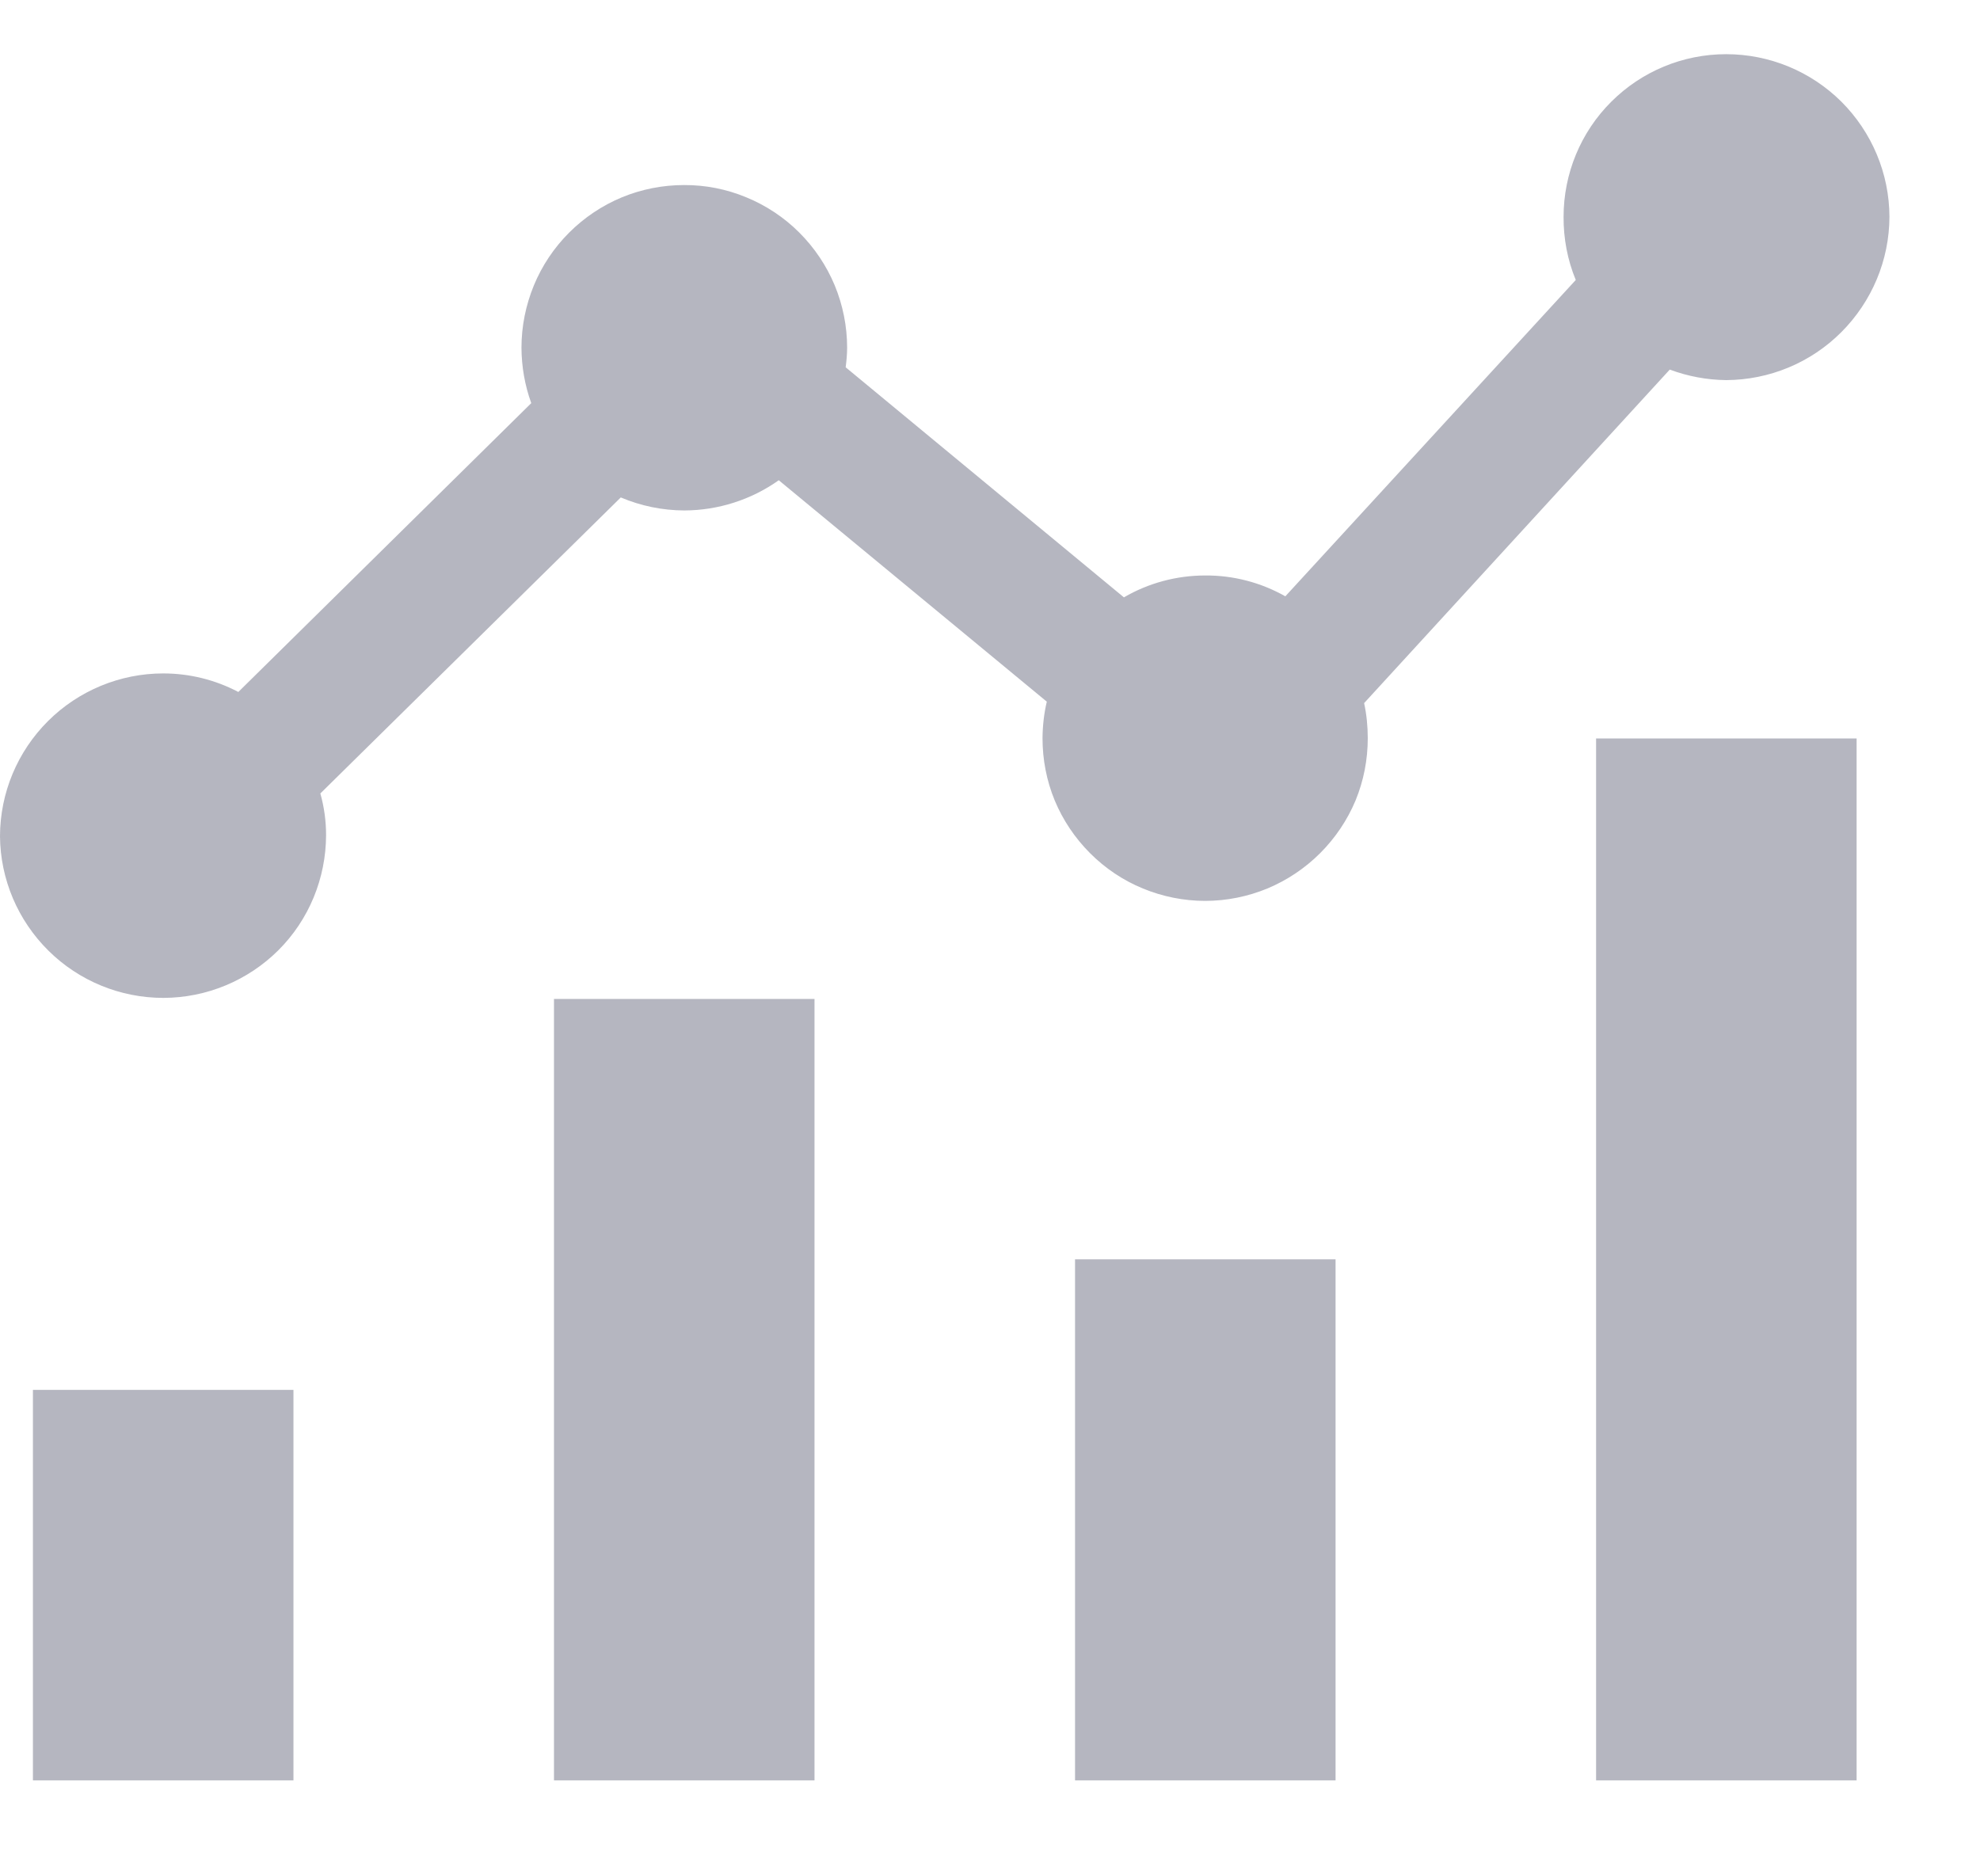
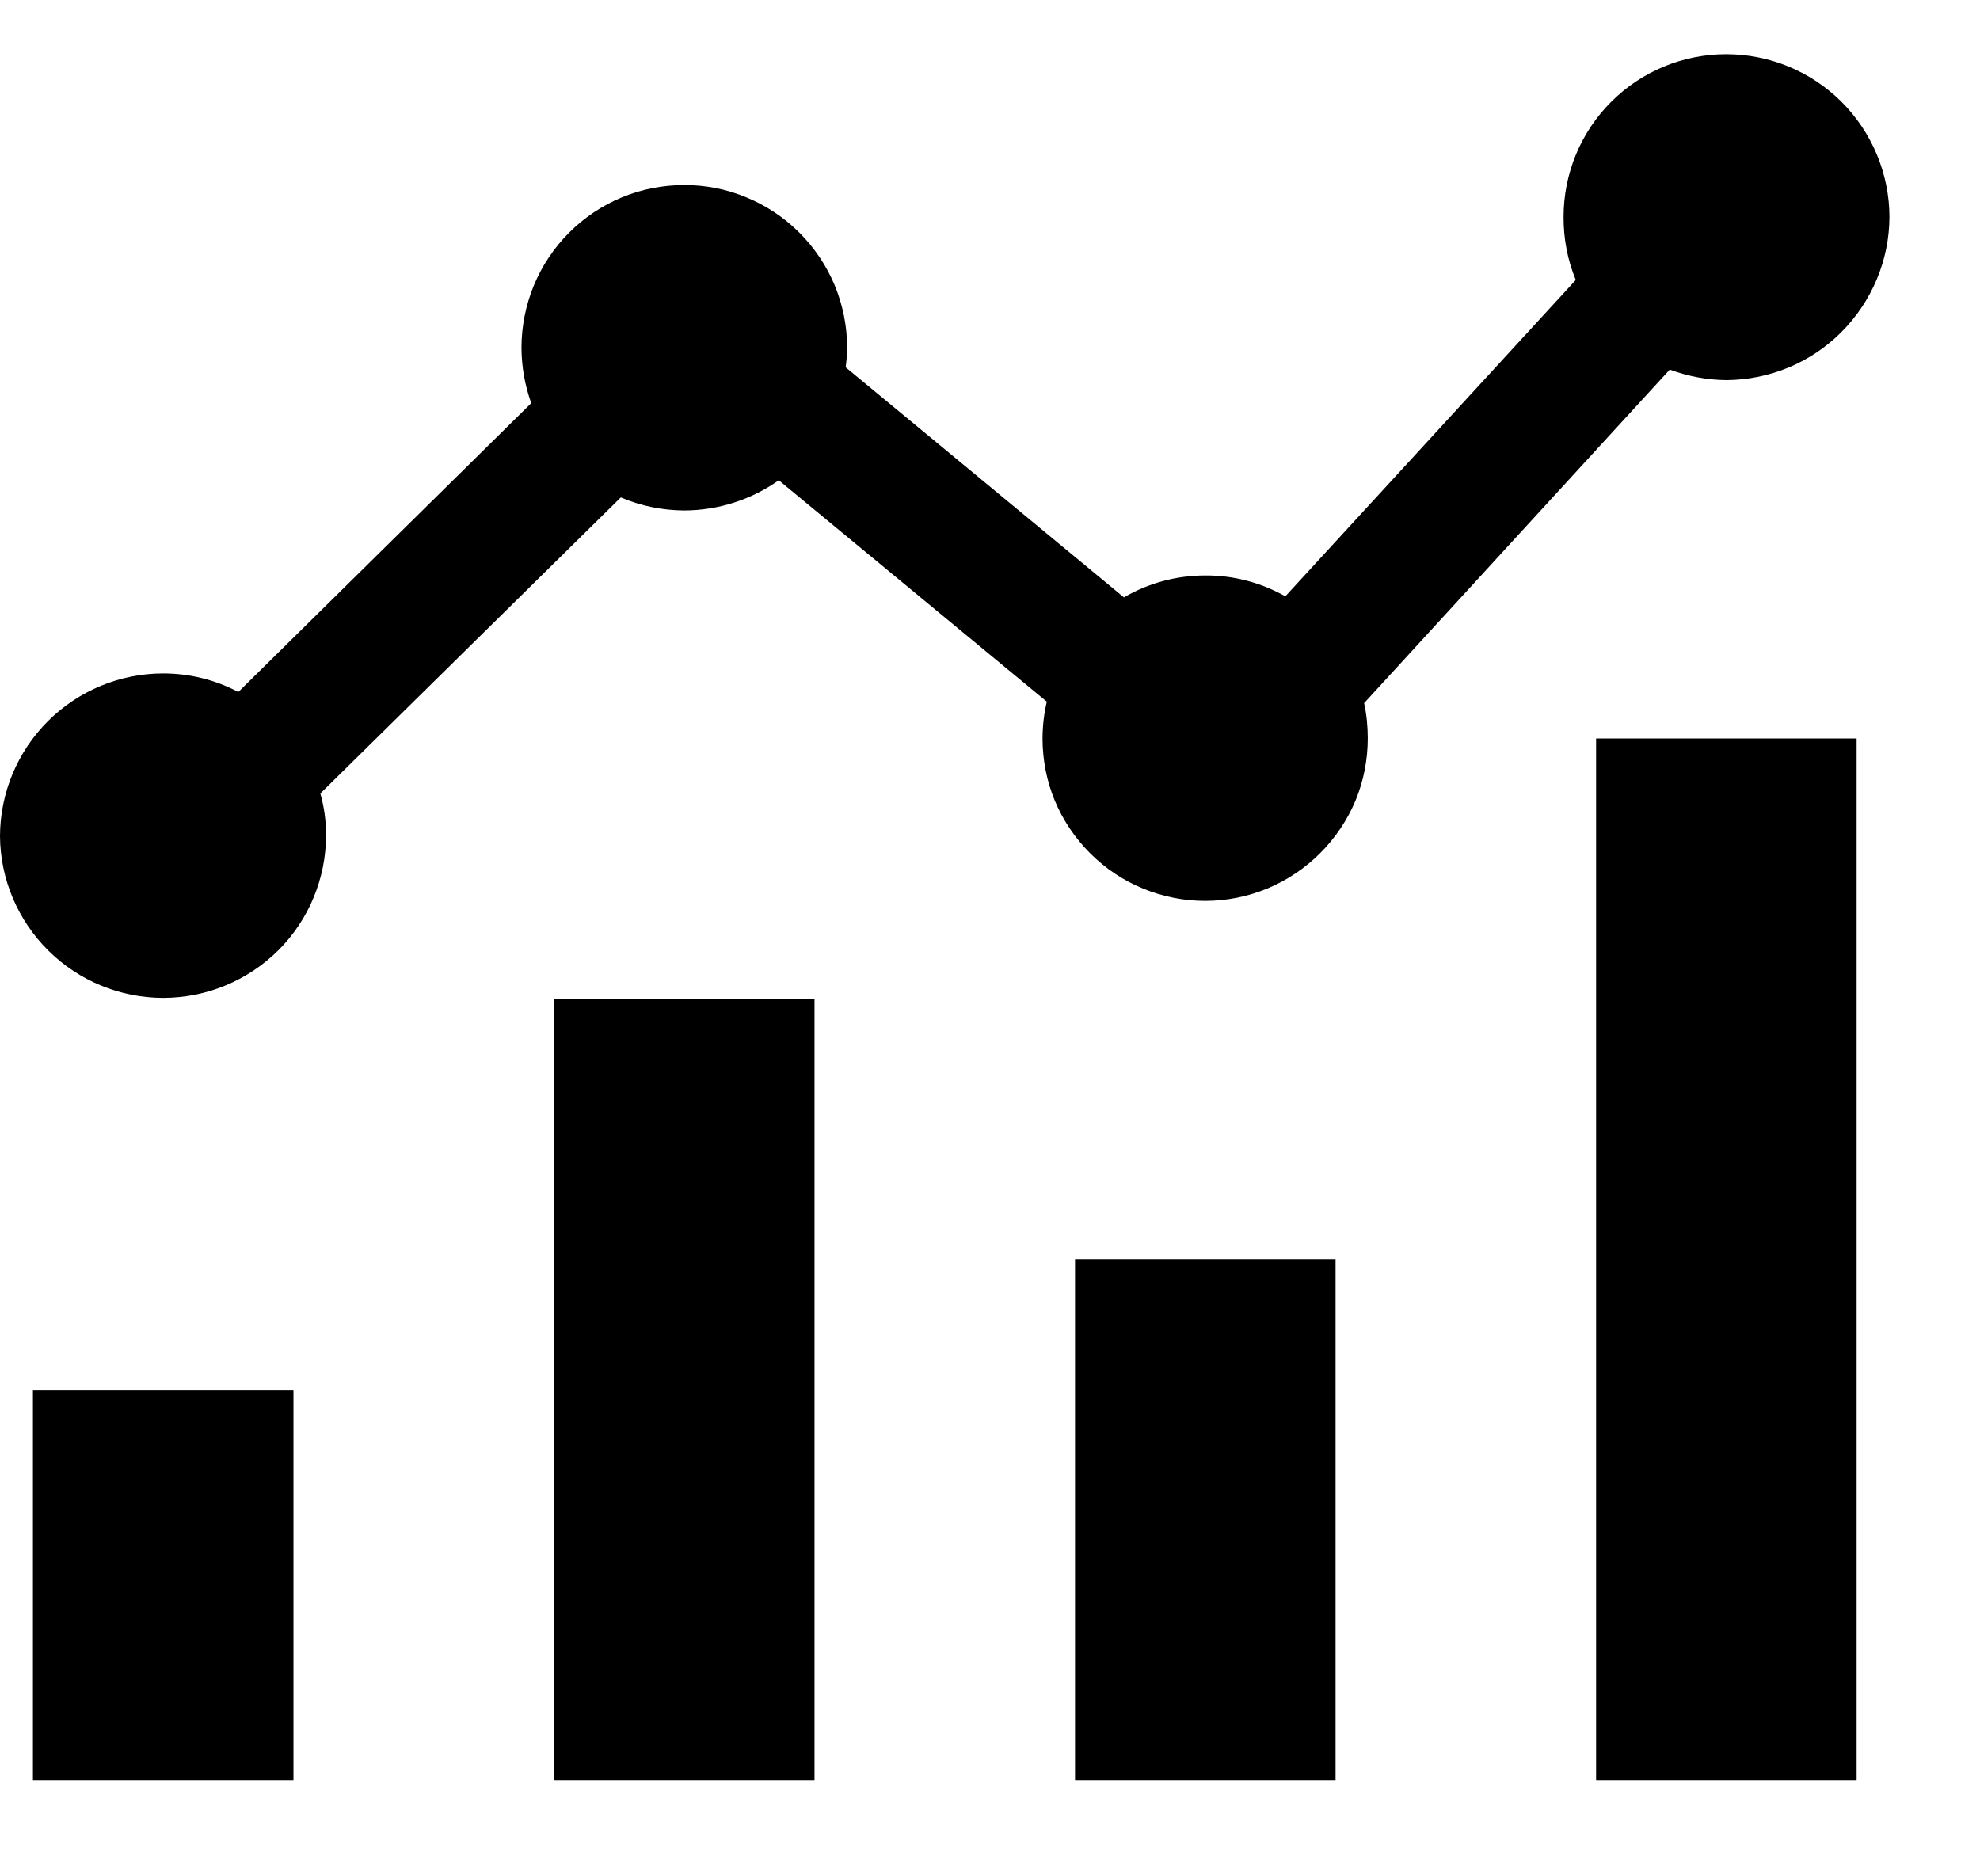
- <svg xmlns="http://www.w3.org/2000/svg" width="19" height="18" viewBox="0 0 19 18" fill="none">
-   <path d="M15.316 17.087V7.087H17.816V17.087H15.316ZM10.316 17.087V12.086H12.816V17.087H10.316ZM5.316 17.087V9.587H7.816V17.087H5.316ZM0.316 17.087V13.339H2.816V17.087H0.316ZM0 8.025C0.001 7.61 0.167 7.213 0.461 6.92C0.754 6.628 1.152 6.463 1.566 6.463C1.818 6.463 2.065 6.524 2.287 6.641L5.098 3.869C5.036 3.698 5.005 3.518 5.004 3.337C5.004 3.132 5.045 2.929 5.123 2.739C5.201 2.55 5.316 2.378 5.461 2.233C5.606 2.088 5.777 1.973 5.967 1.894C6.156 1.816 6.359 1.776 6.564 1.776C6.77 1.775 6.972 1.815 7.162 1.894C7.352 1.972 7.525 2.087 7.67 2.232C7.815 2.377 7.931 2.549 8.01 2.739C8.088 2.928 8.129 3.131 8.129 3.337C8.129 3.399 8.123 3.462 8.115 3.525L10.785 5.733C11.022 5.595 11.291 5.523 11.565 5.523C11.834 5.521 12.099 5.59 12.334 5.723L15.121 2.687C15.041 2.494 15.003 2.288 15.004 2.081C15.004 1.667 15.168 1.269 15.461 0.977C15.754 0.684 16.15 0.52 16.564 0.52C16.979 0.52 17.376 0.684 17.67 0.976C17.963 1.269 18.13 1.666 18.131 2.081C18.13 2.496 17.963 2.893 17.67 3.187C17.377 3.481 16.98 3.646 16.564 3.648C16.38 3.646 16.197 3.612 16.023 3.547L13.09 6.748C13.114 6.858 13.125 6.971 13.125 7.085C13.125 7.29 13.086 7.492 13.008 7.682C12.929 7.871 12.813 8.043 12.668 8.188C12.523 8.333 12.351 8.448 12.162 8.527C11.973 8.605 11.769 8.646 11.565 8.646C11.359 8.646 11.156 8.605 10.967 8.527C10.777 8.449 10.606 8.334 10.461 8.189C10.316 8.044 10.2 7.872 10.121 7.682C10.043 7.493 10.004 7.29 10.004 7.085C10.005 6.967 10.018 6.849 10.045 6.734L7.473 4.609C7.208 4.797 6.891 4.898 6.566 4.899C6.357 4.898 6.15 4.856 5.957 4.774L3.074 7.615C3.111 7.746 3.129 7.88 3.129 8.015C3.128 8.429 2.965 8.826 2.672 9.119C2.379 9.411 1.982 9.576 1.568 9.577C1.155 9.577 0.759 9.415 0.465 9.124C0.171 8.833 0.003 8.438 0 8.025Z" fill="#B5B6C0" />
+ <svg xmlns="http://www.w3.org/2000/svg" width="19" height="18" viewBox="0 0 19 18">
+   <path d="M15.316 17.087V7.087H17.816V17.087H15.316ZM10.316 17.087V12.086H12.816V17.087H10.316ZM5.316 17.087V9.587H7.816V17.087H5.316ZM0.316 17.087V13.339H2.816V17.087H0.316ZM0 8.025C0.001 7.61 0.167 7.213 0.461 6.92C0.754 6.628 1.152 6.463 1.566 6.463C1.818 6.463 2.065 6.524 2.287 6.641L5.098 3.869C5.036 3.698 5.005 3.518 5.004 3.337C5.004 3.132 5.045 2.929 5.123 2.739C5.201 2.55 5.316 2.378 5.461 2.233C5.606 2.088 5.777 1.973 5.967 1.894C6.156 1.816 6.359 1.776 6.564 1.776C6.77 1.775 6.972 1.815 7.162 1.894C7.352 1.972 7.525 2.087 7.67 2.232C7.815 2.377 7.931 2.549 8.01 2.739C8.088 2.928 8.129 3.131 8.129 3.337C8.129 3.399 8.123 3.462 8.115 3.525L10.785 5.733C11.022 5.595 11.291 5.523 11.565 5.523C11.834 5.521 12.099 5.59 12.334 5.723L15.121 2.687C15.041 2.494 15.003 2.288 15.004 2.081C15.004 1.667 15.168 1.269 15.461 0.977C15.754 0.684 16.15 0.52 16.564 0.52C16.979 0.52 17.376 0.684 17.67 0.976C17.963 1.269 18.13 1.666 18.131 2.081C18.13 2.496 17.963 2.893 17.67 3.187C17.377 3.481 16.98 3.646 16.564 3.648C16.38 3.646 16.197 3.612 16.023 3.547L13.09 6.748C13.114 6.858 13.125 6.971 13.125 7.085C13.125 7.29 13.086 7.492 13.008 7.682C12.929 7.871 12.813 8.043 12.668 8.188C12.523 8.333 12.351 8.448 12.162 8.527C11.973 8.605 11.769 8.646 11.565 8.646C11.359 8.646 11.156 8.605 10.967 8.527C10.777 8.449 10.606 8.334 10.461 8.189C10.316 8.044 10.2 7.872 10.121 7.682C10.043 7.493 10.004 7.29 10.004 7.085C10.005 6.967 10.018 6.849 10.045 6.734L7.473 4.609C7.208 4.797 6.891 4.898 6.566 4.899C6.357 4.898 6.15 4.856 5.957 4.774L3.074 7.615C3.111 7.746 3.129 7.88 3.129 8.015C3.128 8.429 2.965 8.826 2.672 9.119C2.379 9.411 1.982 9.576 1.568 9.577C1.155 9.577 0.759 9.415 0.465 9.124C0.171 8.833 0.003 8.438 0 8.025Z" />
</svg>
